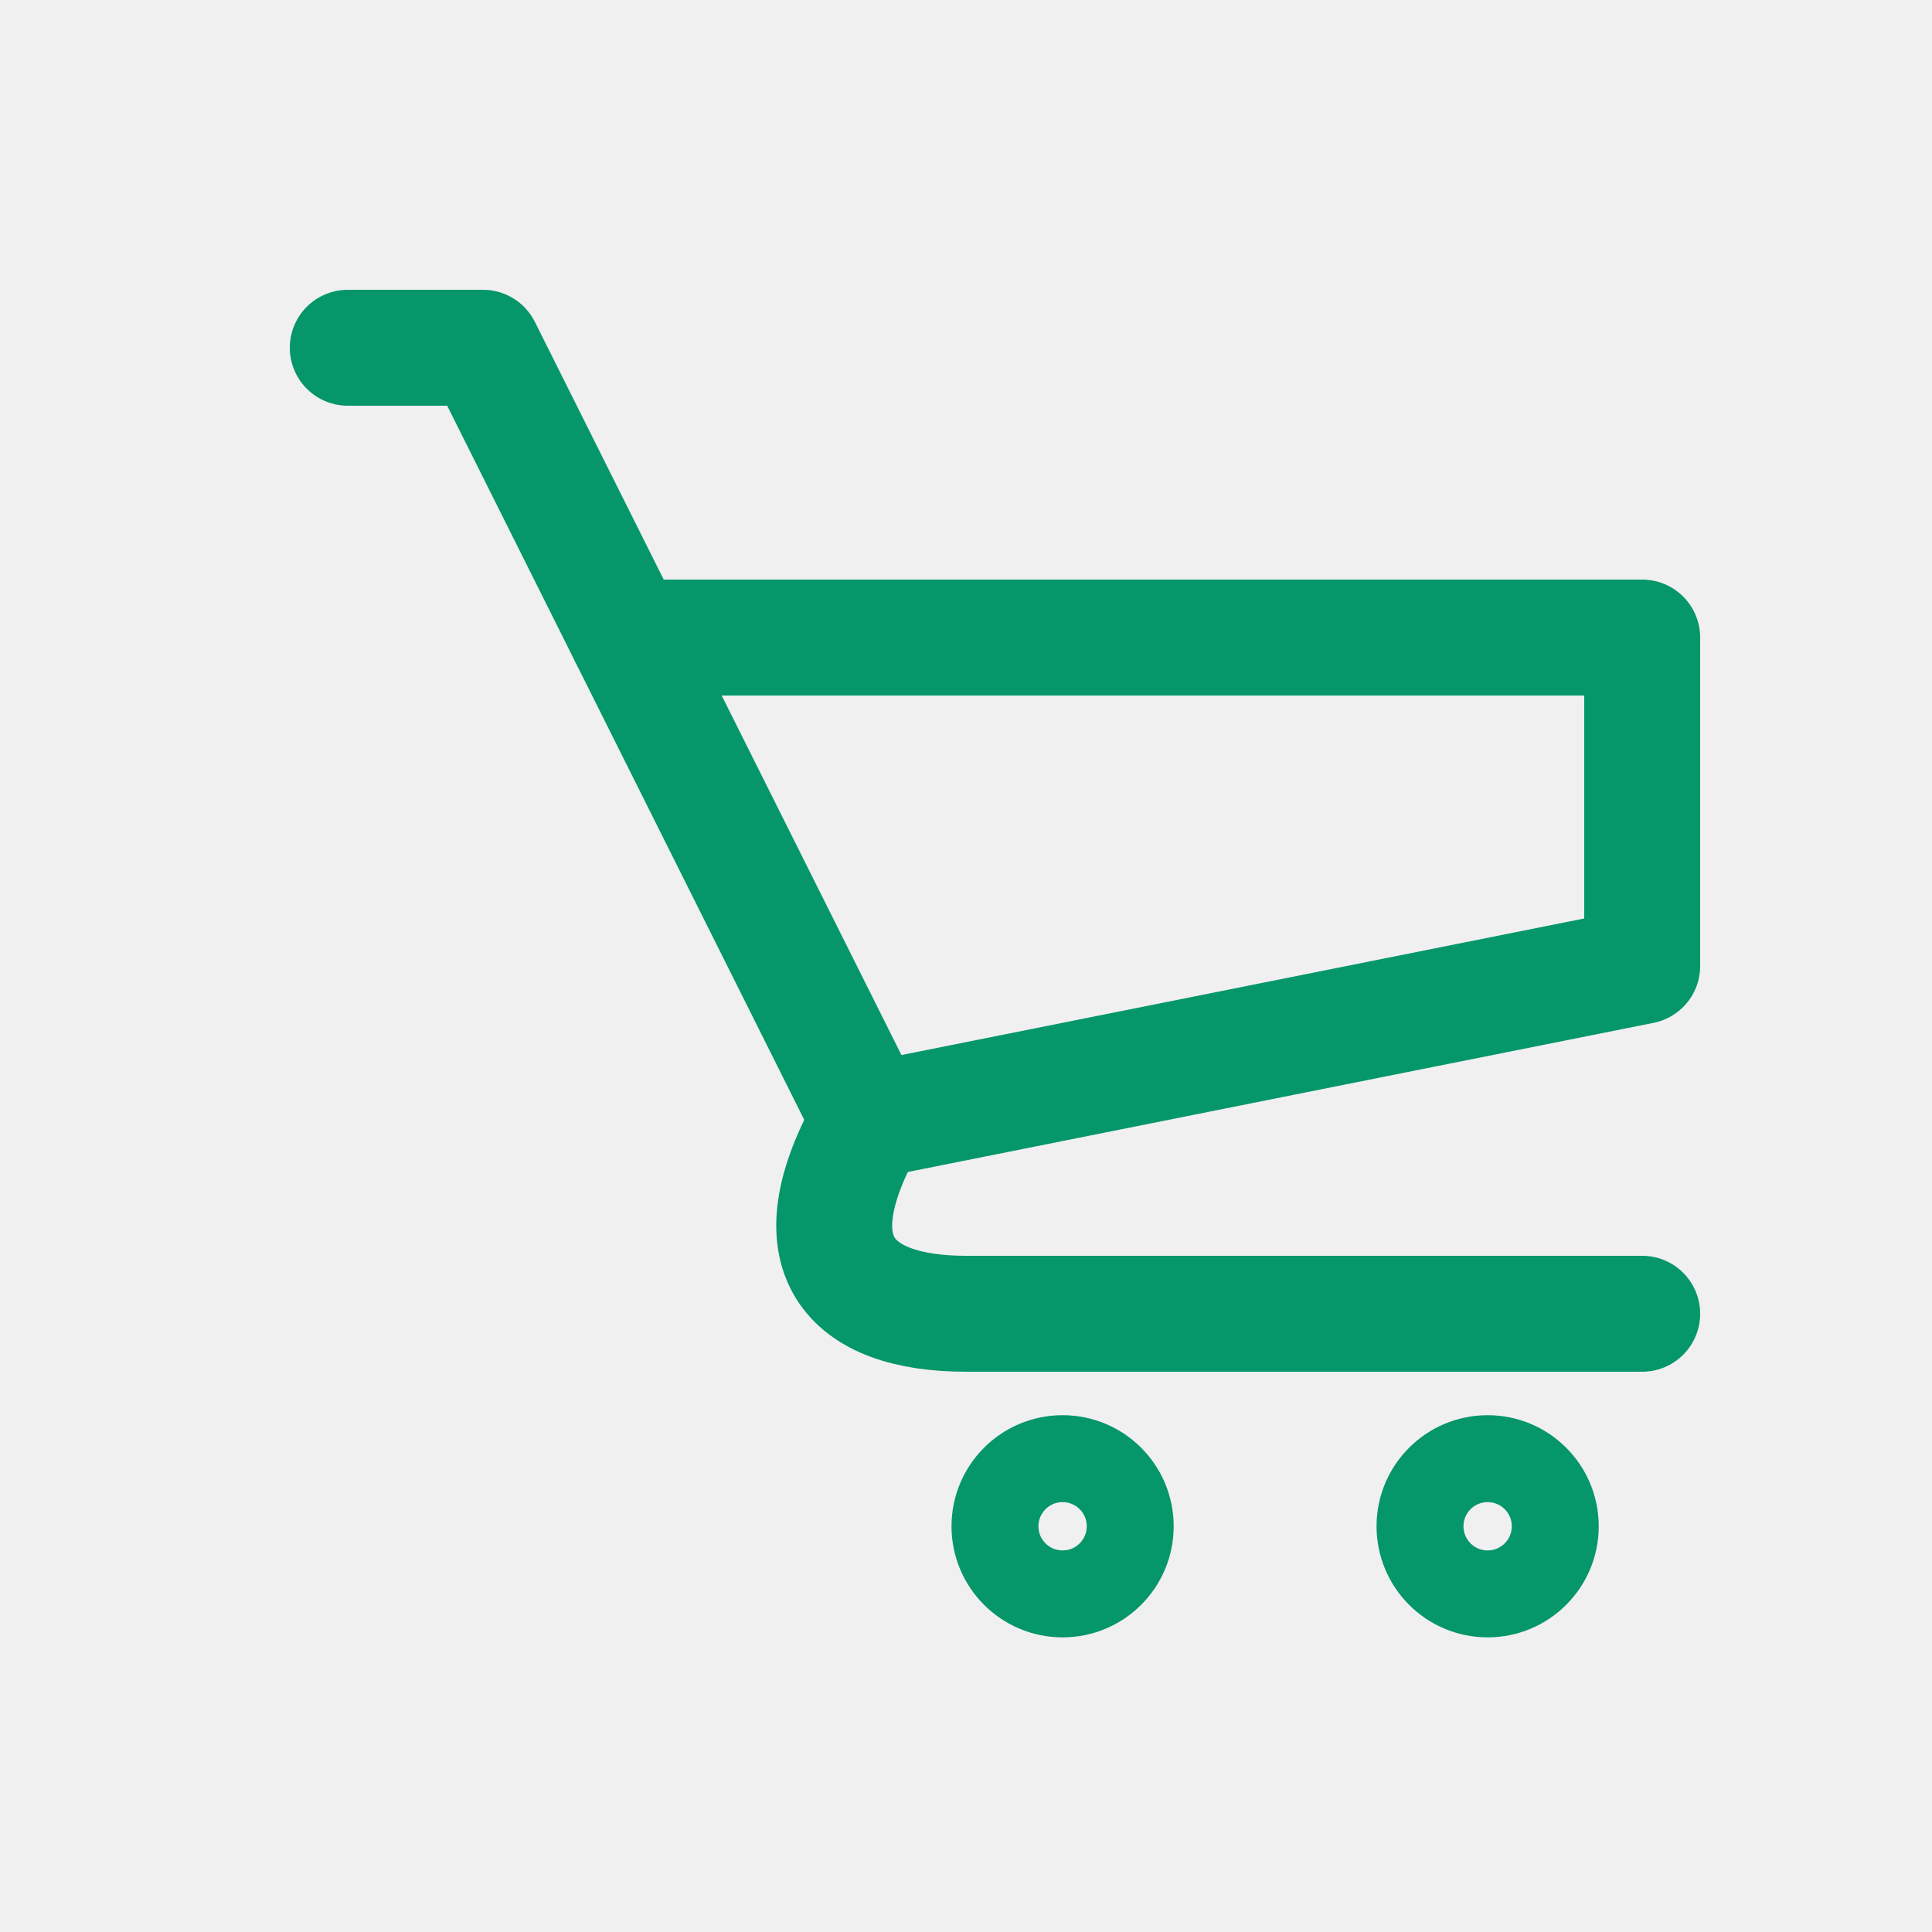
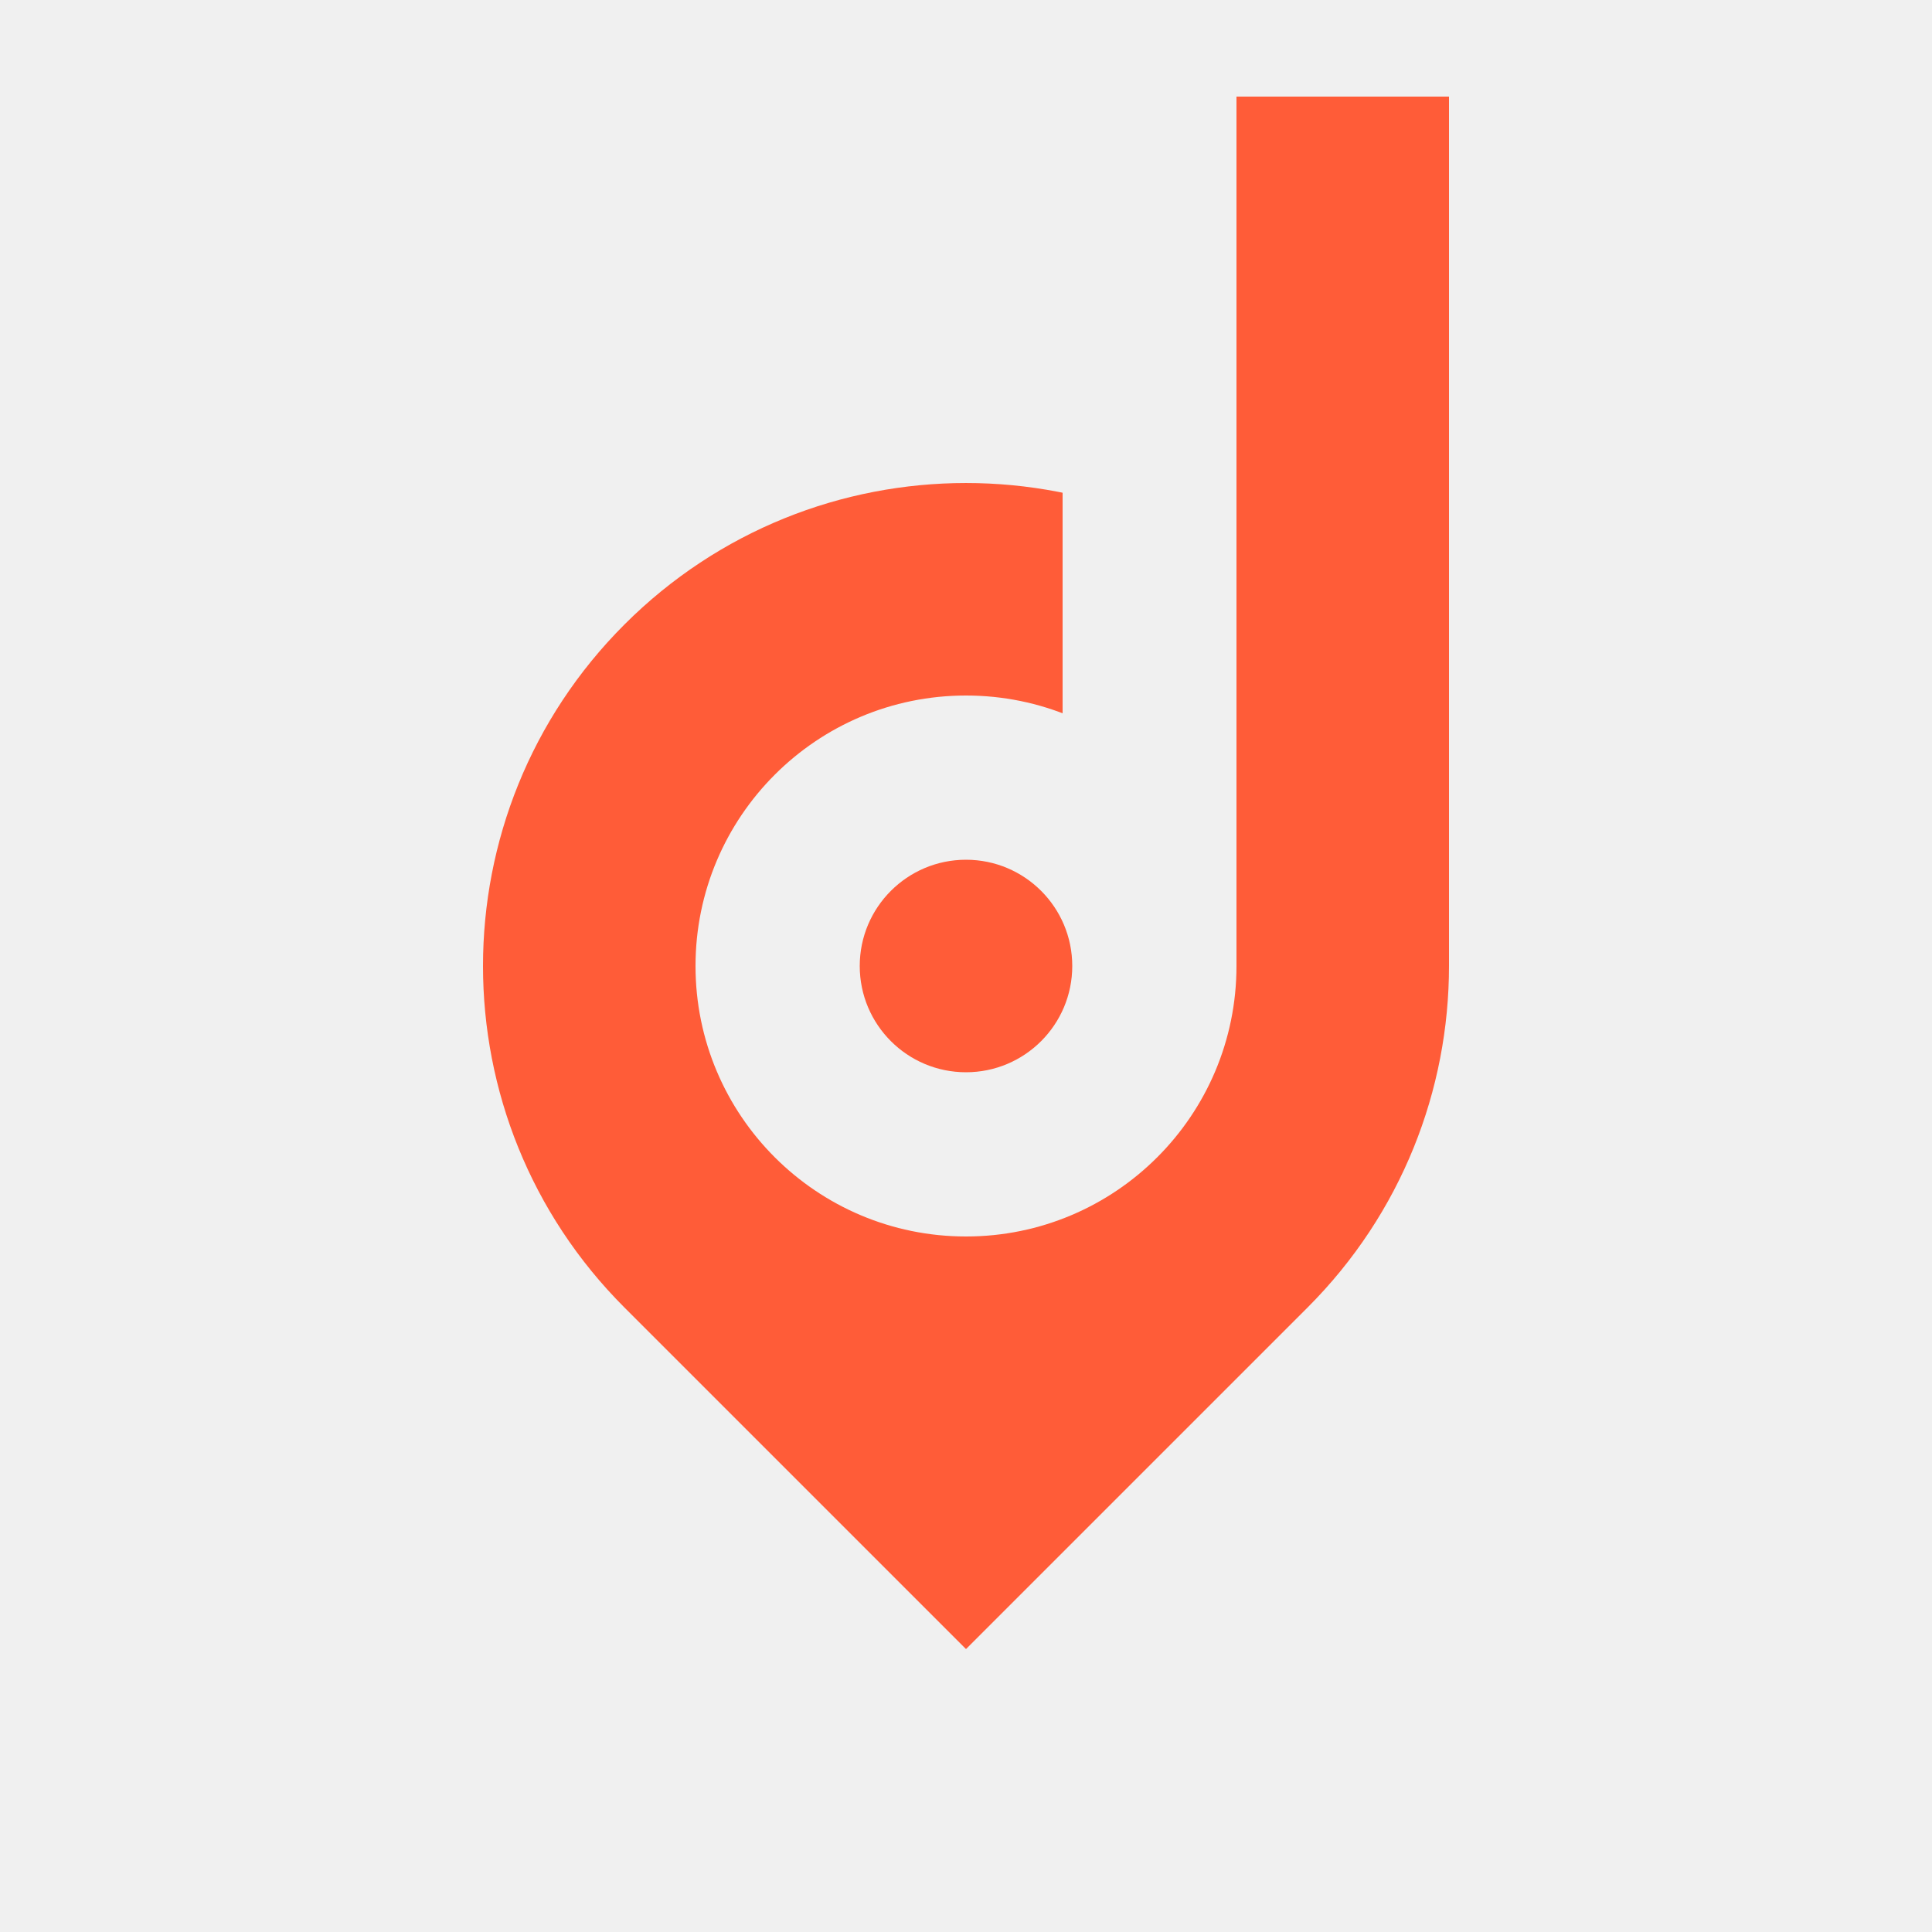
<svg xmlns="http://www.w3.org/2000/svg" viewBox="0 0 1000 1000" fill="none">
-   <path d="M 180 180 L 250 180 L 450 580" stroke="#059669" stroke-width="60" stroke-linecap="round" stroke-linejoin="round" />
-   <path d="M 325 330 L 850 330 L 850 500 L 450 580" stroke="#059669" stroke-width="60" stroke-linecap="round" stroke-linejoin="round" />
-   <path d="M 450 580 C 410 650, 440 680, 500 680 L 850 680" stroke="#059669" stroke-width="60" stroke-linecap="round" stroke-linejoin="round" />
-   <circle cx="550" cy="790" r="35" stroke="#059669" stroke-width="45" />
-   <circle cx="770" cy="790" r="35" stroke="#059669" stroke-width="45" />
+   <defs>
+     <mask id="gap-cut">
+       <rect width="1000" height="1000" fill="white" />
+       <rect x="550" y="0" width="90" height="500" fill="black" />
+     </mask>
+   </defs>
+   <g fill="#FF5C38">
+     <path mask="url(#gap-cut)" fill-rule="evenodd" d="       M 323.22 676.78       L 500 853.55       L 676.78 676.78       A 250 250 0 1 0 323.22 676.78       Z              M 500 360       A 140 140 0 0 1 500 640       A 140 140 0 0 1 500 360       Z     " />
+     <rect x="640" y="50" width="110" height="450" />
+     <circle cx="500" cy="500" r="55" />
+   </g>
</svg>
